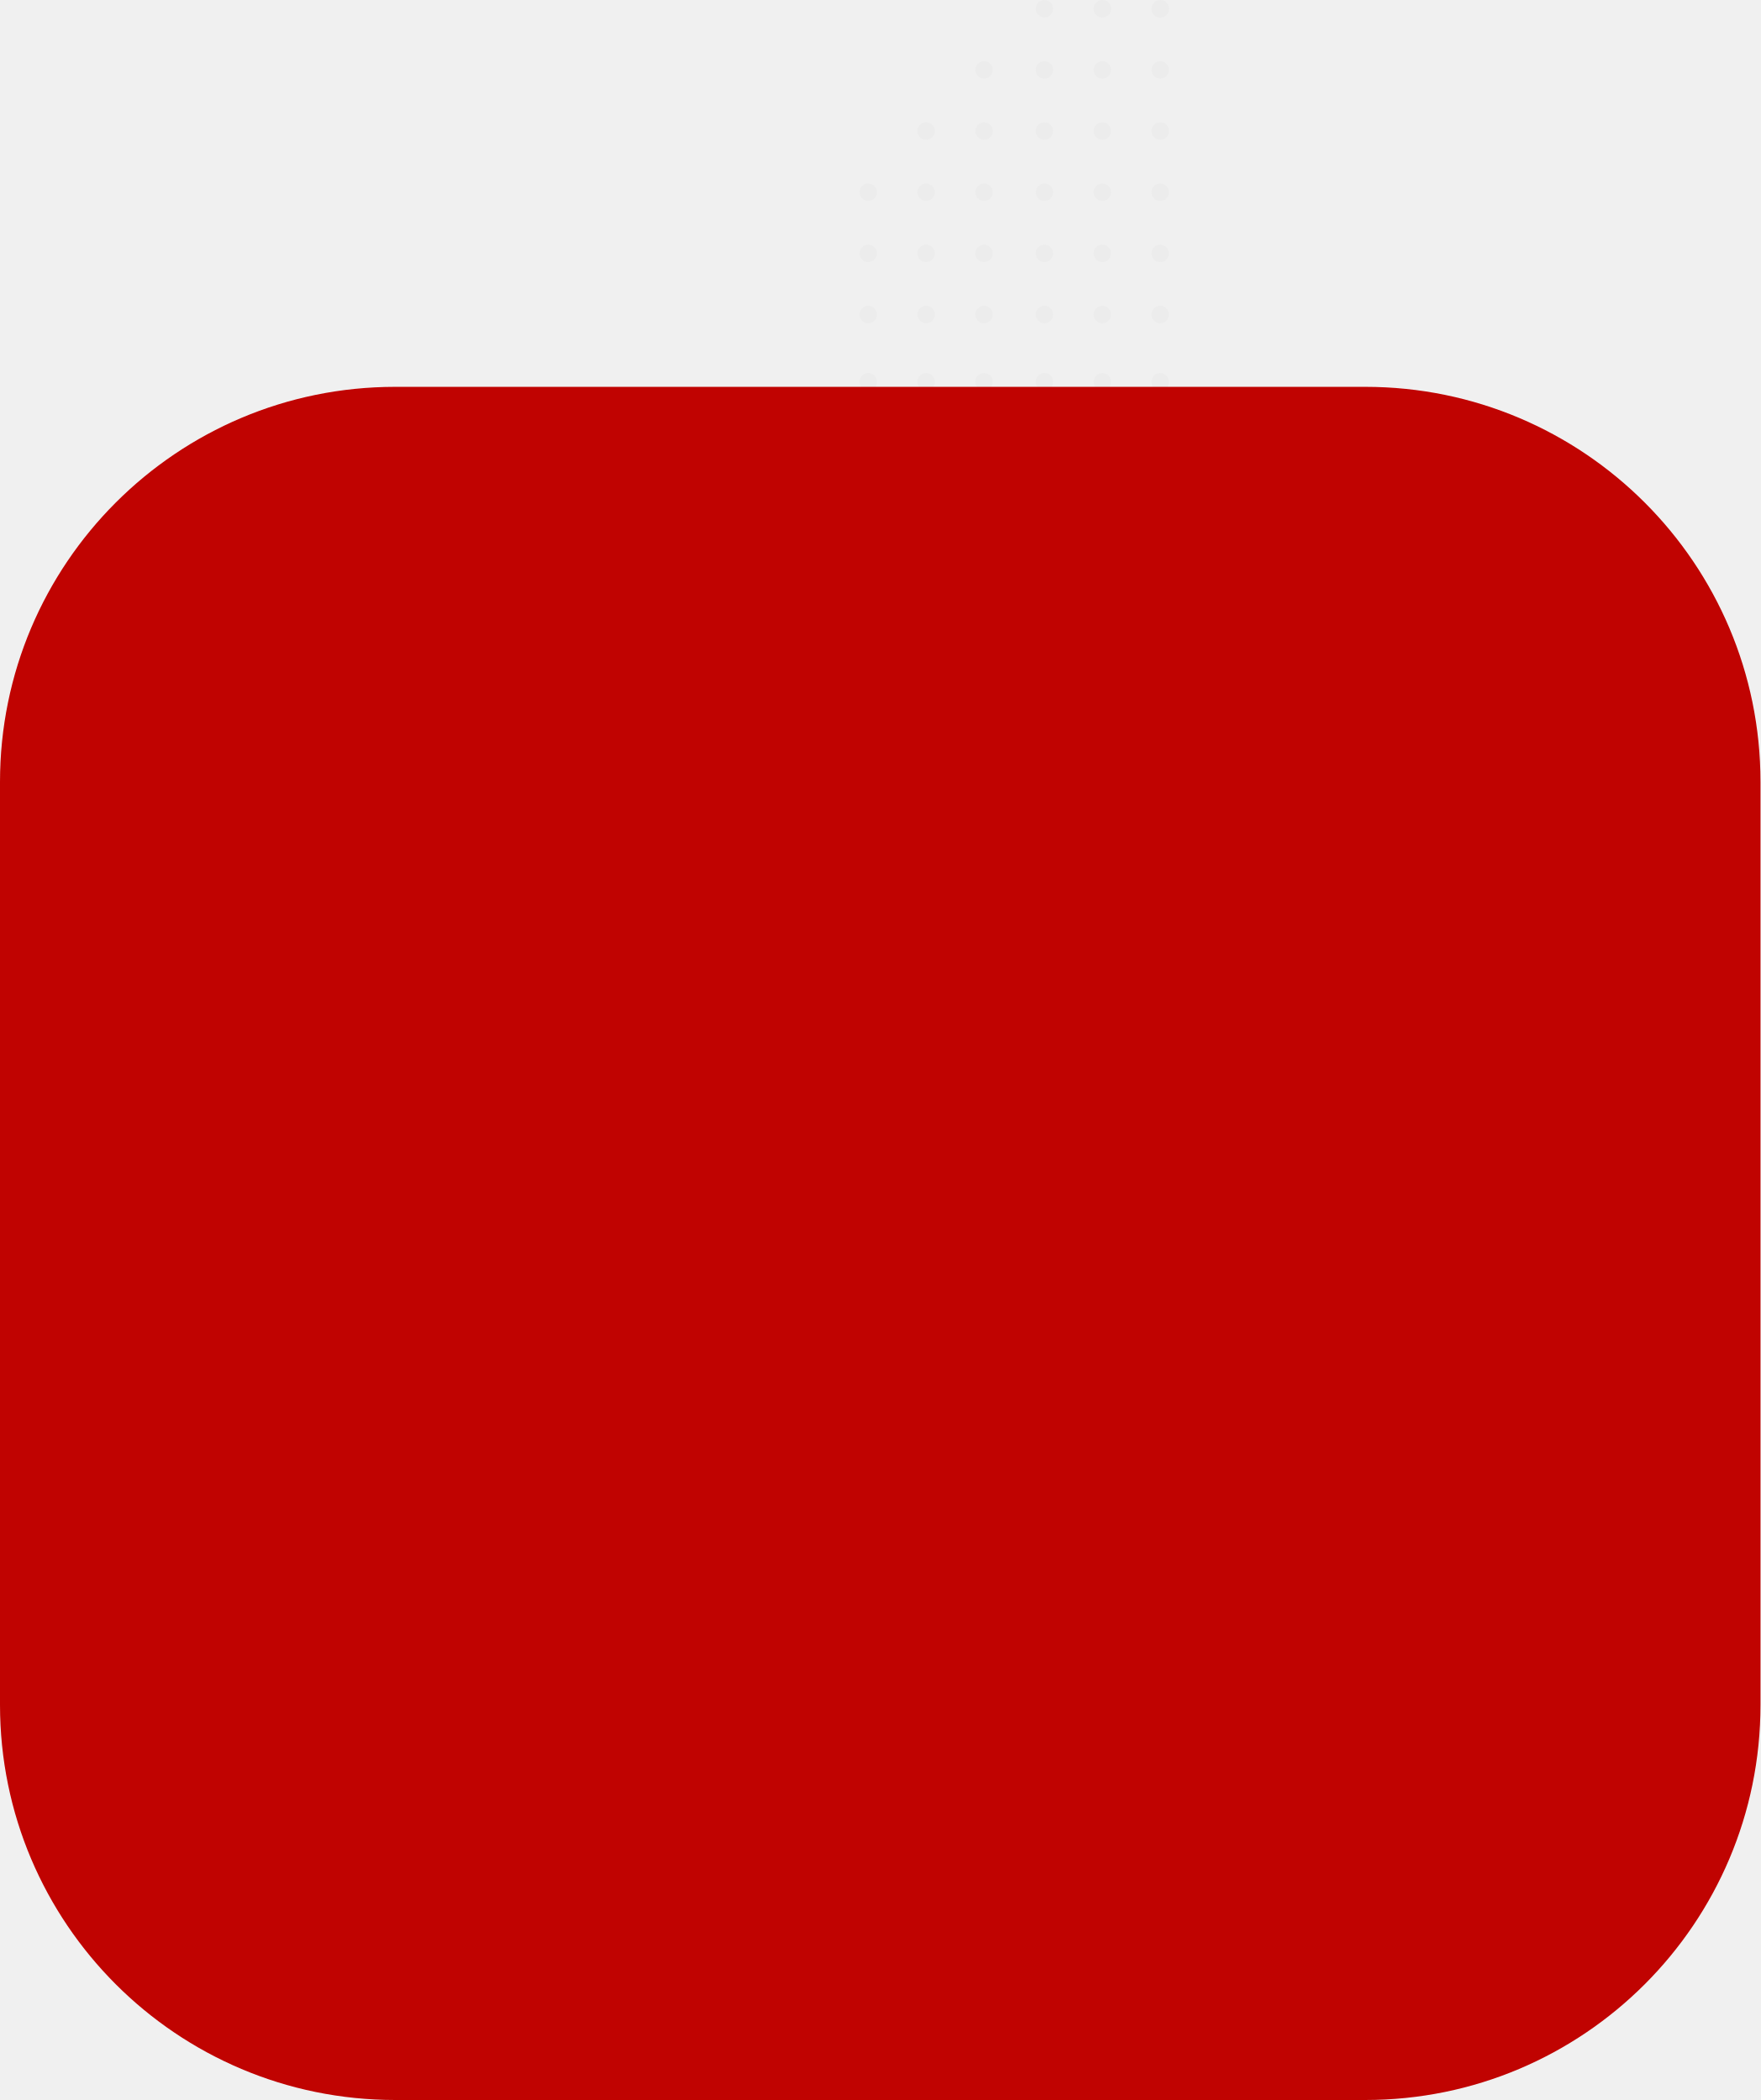
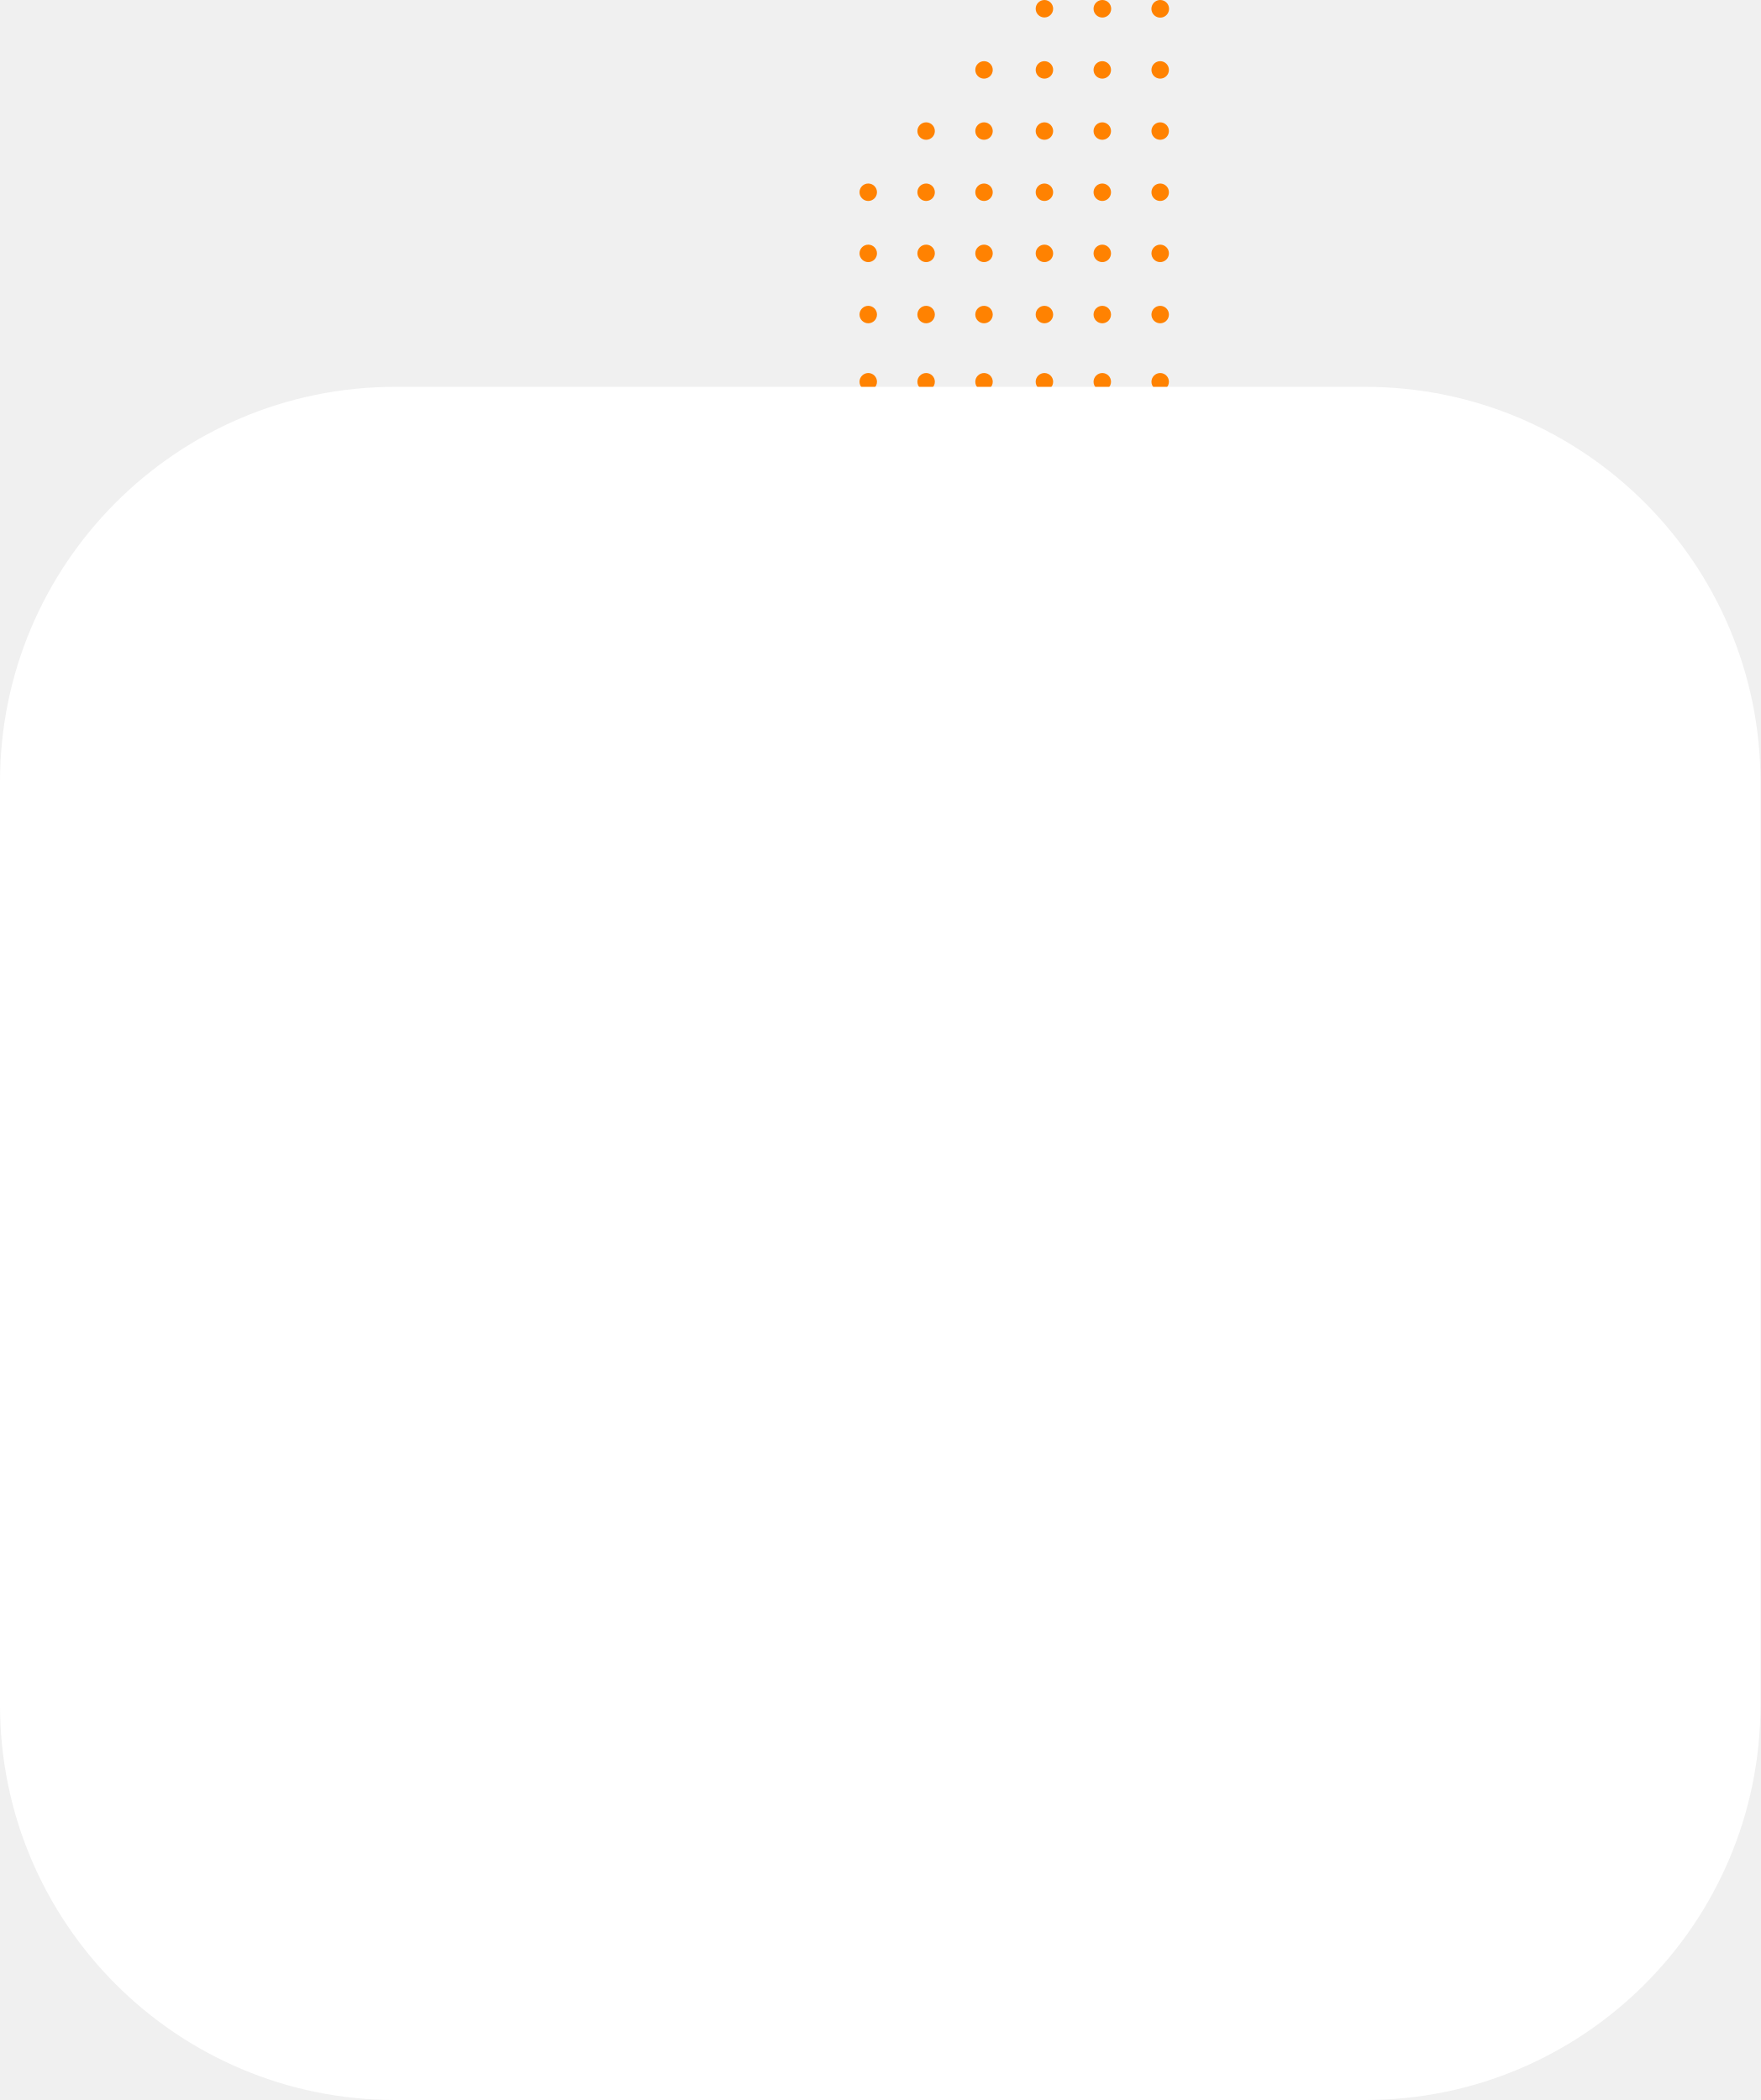
<svg xmlns="http://www.w3.org/2000/svg" viewBox="0 0 637 760">
  <defs>
    <style>

/* PAN */
/*.cls-1{fill:#1e50a9;}
.cls-2{fill:#fff;}*/

/* PRI */
- .cls-1{fill:#ececec;}
- .cls-2{fill:#c00301;}
+ /*.cls-1{fill:#ececec;}
+ .cls-2{fill:#c00301;}*/

+ /* MOVIMIENTO */
+ .cls-1{fill:#ff8201;}
+ .cls-2{fill:#fff;}
+ 
+ /* MORENA */
+ /*.cls-1{fill:#b92207;}
+ .cls-2{fill:#fff;}*/

</style>
  </defs>
  <g id="Capa_2" data-name="Capa 2">
    <g id="Capa_1-2" data-name="Capa 1">
      <path id="puntos-lateral-izquierdo" class="cls-1" d="M419.81,245.68a3.16,3.16,0,1,1-3.18,3.16A3.17,3.17,0,0,1,419.81,245.68Zm-20.94,0a3.16,3.16,0,1,1-3.19,3.16A3.17,3.17,0,0,1,398.87,245.68Zm-20.94,0a3.16,3.16,0,1,1-3.19,3.16A3.16,3.16,0,0,1,377.93,245.68Zm-21.86,0a3.16,3.16,0,1,1-3.18,3.16A3.17,3.17,0,0,1,356.07,245.68Zm-20.94,0a3.16,3.16,0,1,1-3.19,3.16A3.17,3.17,0,0,1,335.13,245.68Zm-20.94,0a3.16,3.16,0,1,1-3.19,3.16A3.16,3.16,0,0,1,314.19,245.68Zm84.68-22.14a3.16,3.16,0,1,1-3.19,3.16A3.18,3.18,0,0,1,398.87,223.54Zm-42.8,0a3.16,3.16,0,1,1-3.18,3.16A3.18,3.18,0,0,1,356.07,223.54Zm63.74,0a3.16,3.16,0,1,1-3.18,3.16A3.18,3.18,0,0,1,419.81,223.54Zm-84.68,0a3.16,3.16,0,1,1-3.19,3.16A3.18,3.18,0,0,1,335.13,223.54Zm42.8,0a3.16,3.16,0,1,1-3.19,3.16A3.17,3.17,0,0,1,377.93,223.54Zm-63.74,0A3.16,3.16,0,1,1,311,226.7,3.17,3.17,0,0,1,314.19,223.54Zm105.62-22.13a3.16,3.16,0,1,1-3.18,3.16A3.17,3.17,0,0,1,419.81,201.41Zm-20.94,0a3.16,3.16,0,1,1-3.19,3.16A3.17,3.17,0,0,1,398.87,201.41Zm-20.94,0a3.16,3.16,0,1,1-3.19,3.16A3.16,3.16,0,0,1,377.93,201.41Zm-21.86,0a3.16,3.16,0,1,1-3.18,3.16A3.17,3.17,0,0,1,356.07,201.41Zm-20.94,0a3.16,3.16,0,1,1-3.19,3.16A3.17,3.17,0,0,1,335.13,201.41Zm-20.94,0a3.16,3.16,0,1,1-3.19,3.16A3.16,3.16,0,0,1,314.19,201.41Zm105.62-22.14a3.16,3.16,0,1,1-3.18,3.16A3.18,3.18,0,0,1,419.81,179.27Zm-20.94,0a3.16,3.16,0,1,1-3.19,3.16A3.18,3.18,0,0,1,398.87,179.27Zm-20.94,0a3.16,3.16,0,1,1-3.19,3.16A3.17,3.17,0,0,1,377.93,179.27Zm-21.86,0a3.16,3.16,0,1,1-3.18,3.16A3.18,3.18,0,0,1,356.07,179.27Zm-20.94,0a3.16,3.16,0,1,1-3.19,3.16A3.18,3.18,0,0,1,335.13,179.27Zm-20.94,0a3.16,3.16,0,1,1-3.19,3.16A3.17,3.17,0,0,1,314.19,179.27Zm105.62-22.13a3.16,3.16,0,1,1-3.18,3.16A3.17,3.17,0,0,1,419.81,157.14Zm-20.94,0a3.16,3.16,0,1,1-3.19,3.16A3.17,3.17,0,0,1,398.87,157.14Zm-20.94,0a3.16,3.16,0,1,1-3.19,3.16A3.16,3.16,0,0,1,377.93,157.14Zm-21.86,0a3.16,3.16,0,1,1-3.18,3.16A3.17,3.17,0,0,1,356.07,157.14Zm-20.94,0a3.16,3.16,0,1,1-3.19,3.16A3.17,3.17,0,0,1,335.13,157.14Zm-20.94,0A3.16,3.16,0,1,1,311,160.3,3.16,3.16,0,0,1,314.19,157.14ZM356.07,135a3.16,3.16,0,1,1-3.18,3.16A3.18,3.18,0,0,1,356.07,135Zm63.74,0a3.16,3.16,0,1,1-3.18,3.16A3.18,3.18,0,0,1,419.81,135Zm-41.88,0a3.16,3.16,0,1,1-3.19,3.16A3.17,3.17,0,0,1,377.93,135Zm-42.8,0a3.16,3.16,0,1,1-3.19,3.16A3.18,3.18,0,0,1,335.13,135Zm63.74,0a3.16,3.16,0,1,1-3.19,3.16A3.18,3.18,0,0,1,398.87,135Zm-84.68,0a3.16,3.16,0,1,1-3.19,3.16A3.17,3.17,0,0,1,314.19,135Zm105.62-24.32a3.16,3.16,0,1,1-3.18,3.16A3.17,3.17,0,0,1,419.81,110.68Zm-105.62,0a3.16,3.16,0,1,1-3.19,3.16A3.16,3.16,0,0,1,314.19,110.68Zm20.94,0a3.16,3.16,0,1,1-3.19,3.16A3.17,3.17,0,0,1,335.13,110.68Zm20.94,0a3.16,3.16,0,1,1-3.18,3.16A3.17,3.17,0,0,1,356.07,110.68Zm21.86,0a3.16,3.16,0,1,1-3.19,3.16A3.16,3.16,0,0,1,377.93,110.68Zm20.94,0a3.16,3.16,0,1,1-3.19,3.16A3.17,3.17,0,0,1,398.87,110.68Zm-42.8-22.14a3.16,3.16,0,1,1-3.18,3.16A3.18,3.18,0,0,1,356.07,88.54Zm42.8,0a3.16,3.16,0,1,1-3.19,3.16A3.18,3.18,0,0,1,398.87,88.54Zm-84.68,0A3.16,3.16,0,1,1,311,91.7,3.17,3.17,0,0,1,314.19,88.54Zm20.94,0a3.16,3.16,0,1,1-3.19,3.16A3.18,3.18,0,0,1,335.13,88.54Zm42.8,0a3.16,3.16,0,1,1-3.19,3.16A3.17,3.17,0,0,1,377.93,88.54Zm41.88,0a3.16,3.16,0,1,1-3.18,3.16A3.18,3.18,0,0,1,419.81,88.54ZM398.87,66.41a3.16,3.16,0,1,1-3.19,3.16A3.17,3.17,0,0,1,398.87,66.41Zm-63.74,0a3.16,3.16,0,1,1-3.19,3.16A3.17,3.17,0,0,1,335.13,66.41Zm42.8,0a3.16,3.16,0,1,1-3.19,3.16A3.16,3.16,0,0,1,377.93,66.41Zm-21.86,0a3.16,3.16,0,1,1-3.18,3.16A3.17,3.17,0,0,1,356.07,66.41Zm63.74,0a3.16,3.16,0,1,1-3.18,3.16A3.17,3.17,0,0,1,419.81,66.41Zm-105.62,0A3.16,3.16,0,1,1,311,69.57,3.16,3.16,0,0,1,314.19,66.41ZM419.81,44.27a3.16,3.16,0,1,1-3.18,3.16A3.18,3.18,0,0,1,419.81,44.27Zm-20.94,0a3.16,3.16,0,1,1-3.19,3.16A3.18,3.18,0,0,1,398.87,44.27Zm-20.94,0a3.16,3.16,0,1,1-3.19,3.16A3.17,3.17,0,0,1,377.93,44.27Zm-21.86,0a3.16,3.16,0,1,1-3.18,3.16A3.18,3.18,0,0,1,356.07,44.27Zm-20.94,0a3.16,3.16,0,1,1-3.19,3.16A3.18,3.18,0,0,1,335.13,44.27Zm84.68-22.13a3.16,3.16,0,1,1-3.18,3.16A3.17,3.17,0,0,1,419.81,22.14Zm-20.94,0a3.16,3.16,0,1,1-3.19,3.16A3.17,3.17,0,0,1,398.87,22.14Zm-20.94,0a3.16,3.16,0,1,1-3.19,3.16A3.16,3.16,0,0,1,377.93,22.14Zm-21.86,0a3.16,3.16,0,1,1-3.18,3.16A3.17,3.17,0,0,1,356.07,22.14ZM419.81,0A3.18,3.18,0,0,1,423,3.16,3.19,3.19,0,1,1,419.81,0ZM398.87,0a3.18,3.18,0,0,1,3.19,3.16,3.19,3.19,0,0,1-6.38,0A3.18,3.18,0,0,1,398.87,0ZM377.93,0a3.16,3.16,0,1,1-3.19,3.16A3.17,3.17,0,0,1,377.93,0Z" />
      <rect id="Forma-cuadrado" class="cls-2" y="140" width="637" height="620" rx="143" />
    </g>
  </g>
</svg>
